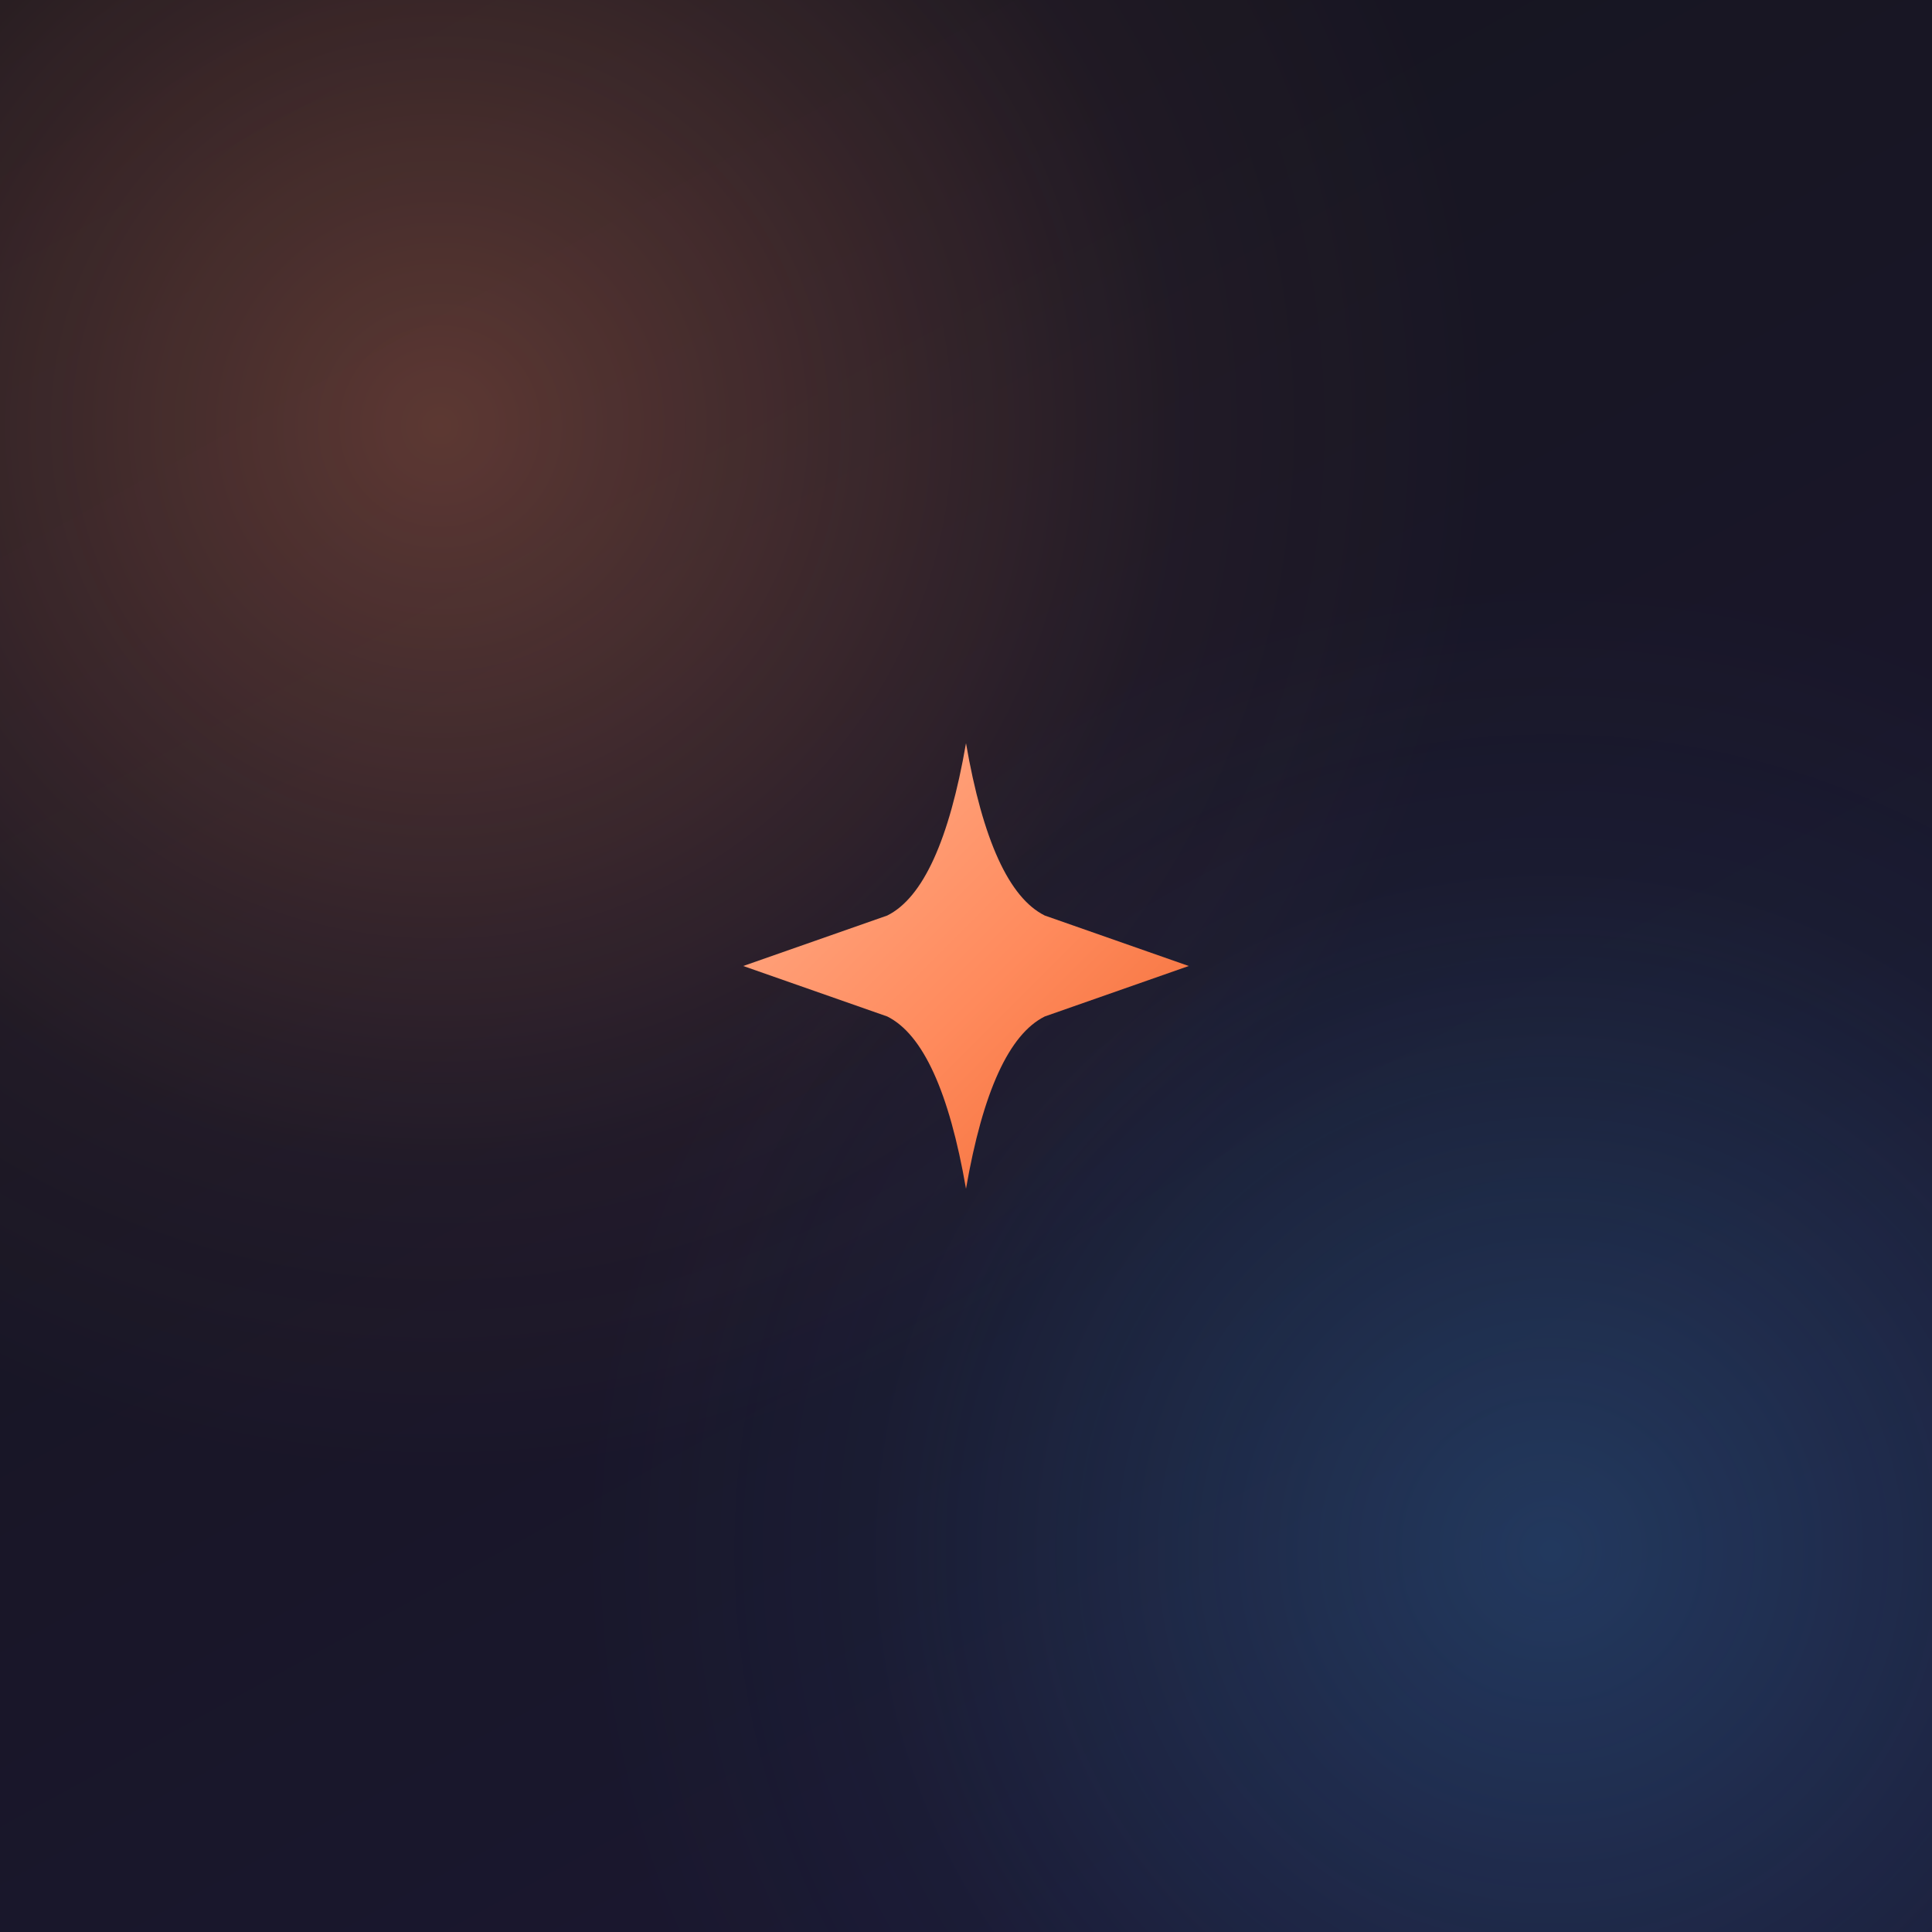
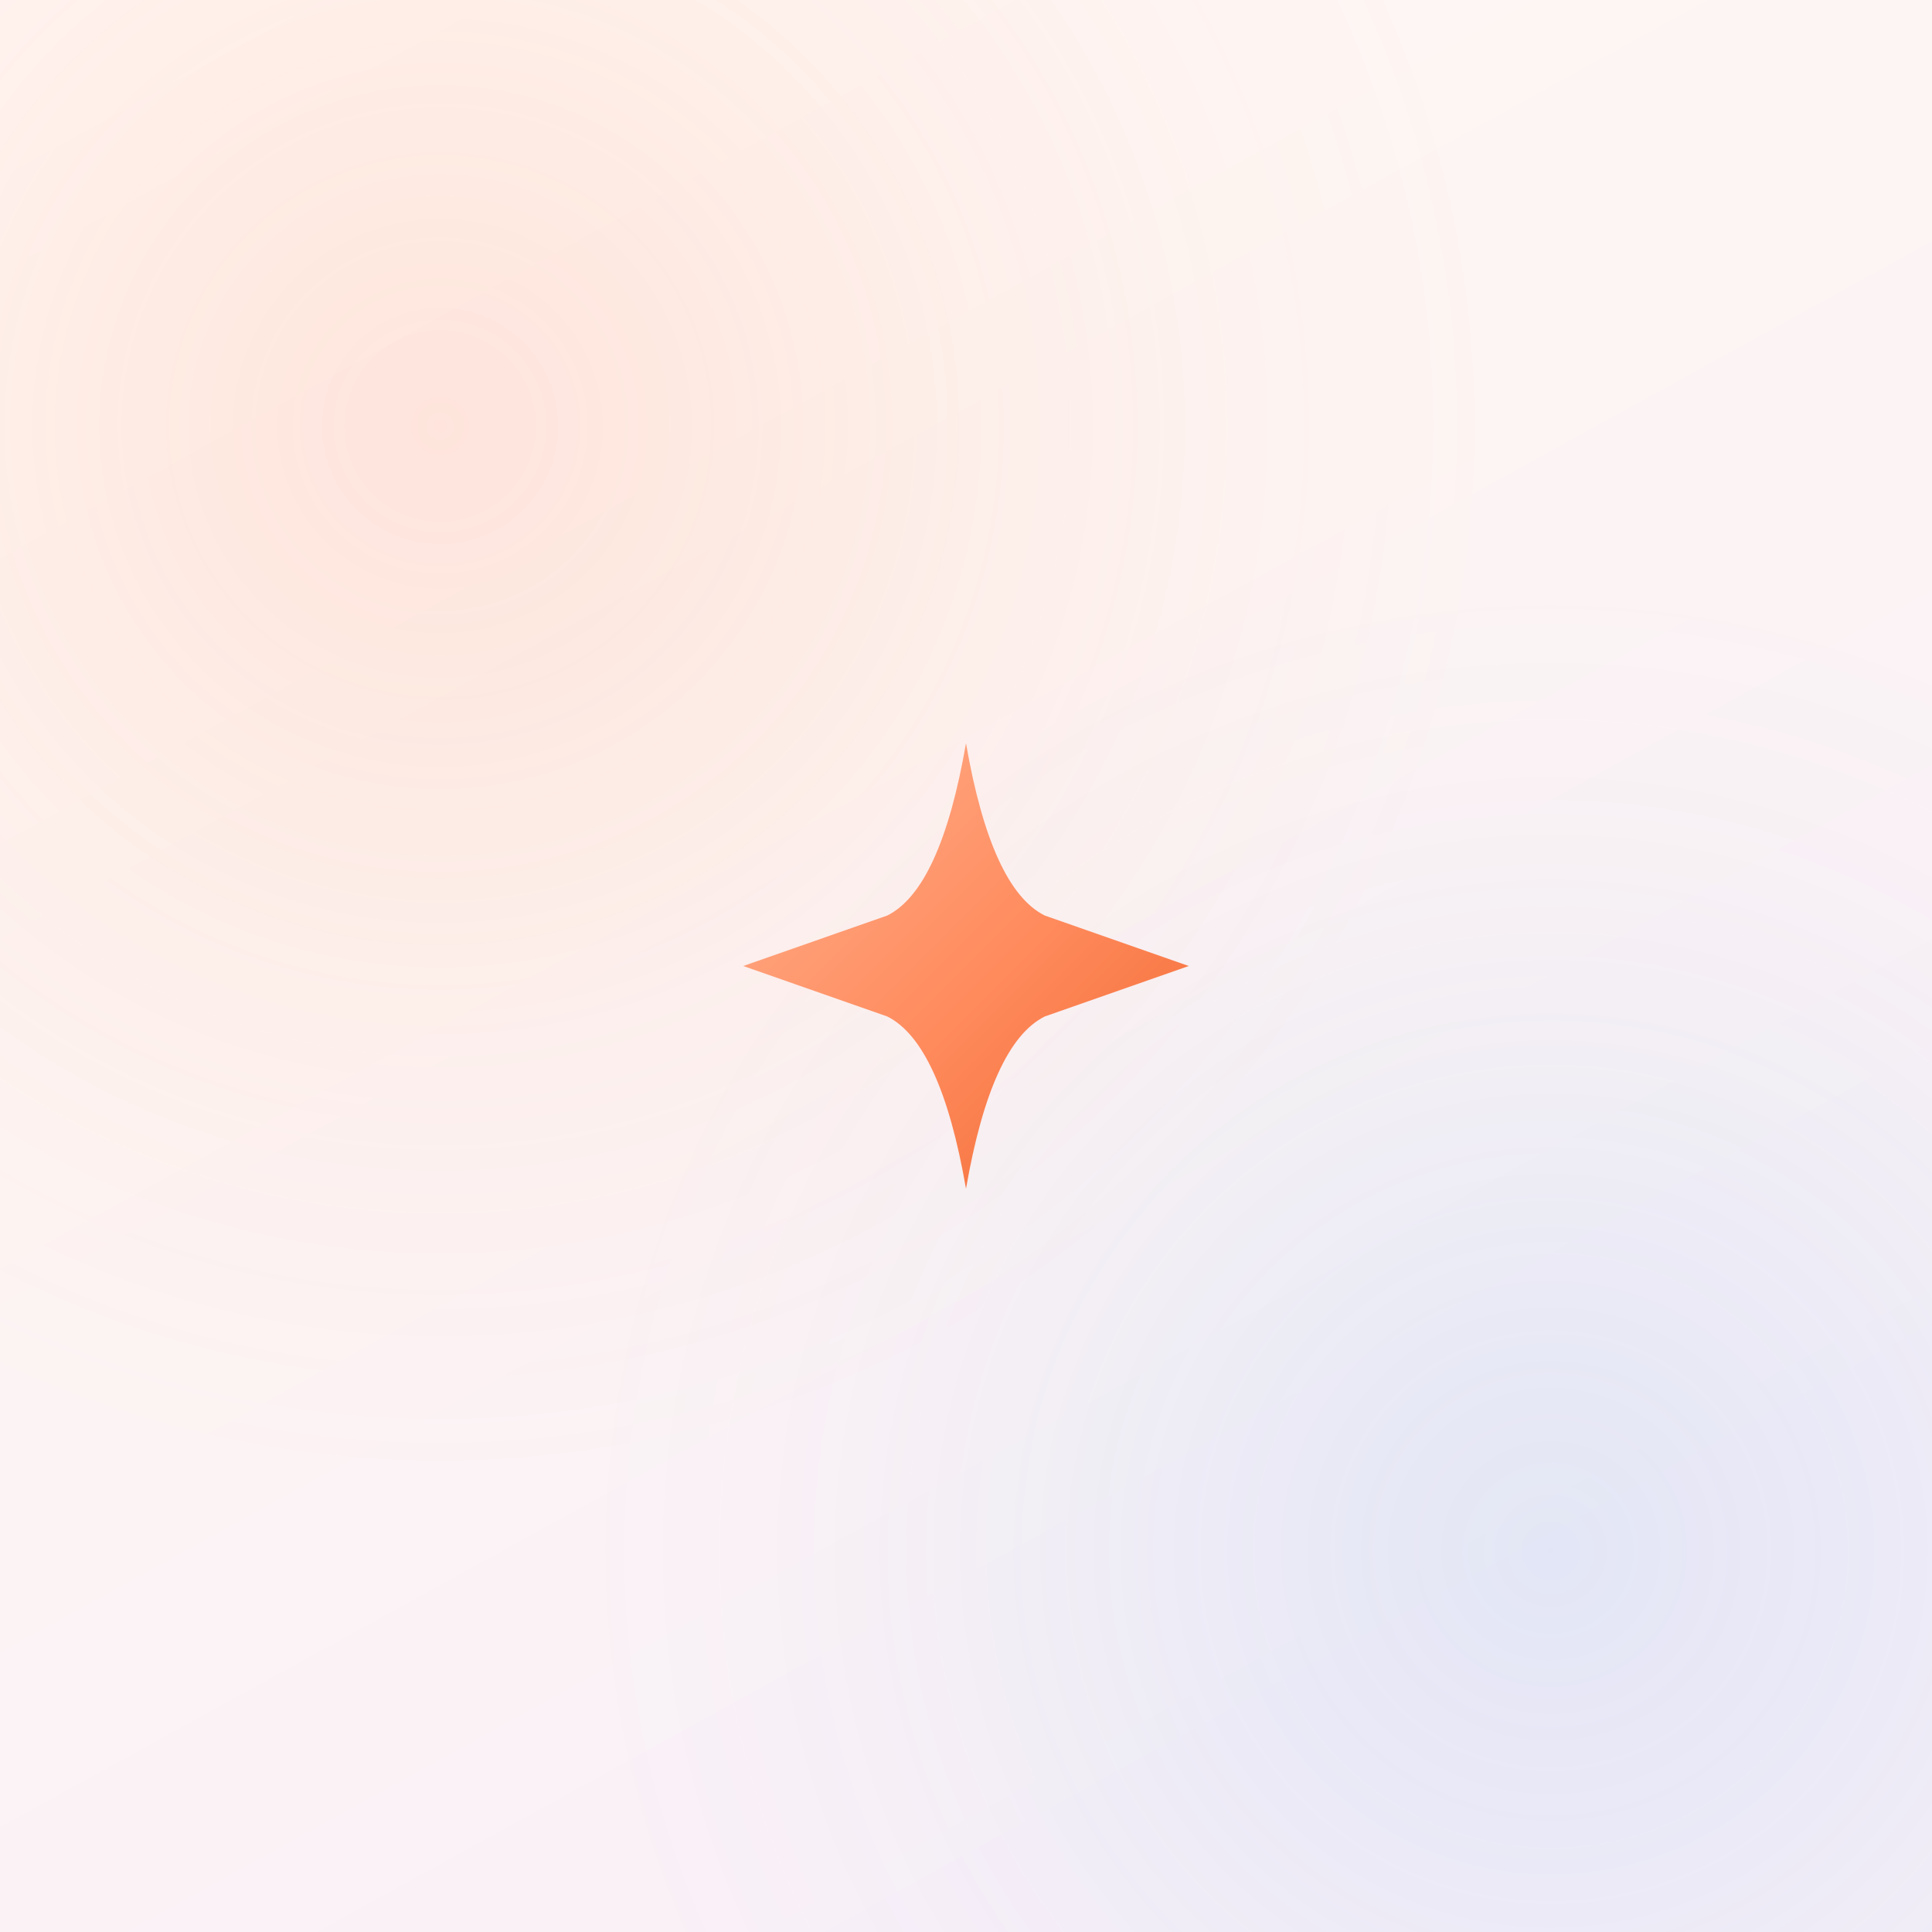
<svg xmlns="http://www.w3.org/2000/svg" width="2732" height="2732" viewBox="0 0 2732 2732">
  <defs>
    <linearGradient id="ground" x1="0" y1="0" x2="0.55" y2="1">
-       <stop offset="0%" stop-color="#15141d" />
-       <stop offset="45%" stop-color="#181624" />
-       <stop offset="100%" stop-color="#1a1730" />
+       <stop offset="0%" stop-color="#FFF8F5" />
+       <stop offset="45%" stop-color="#FDF5F3" />
+       <stop offset="100%" stop-color="#F9F0F8" />
    </linearGradient>
    <radialGradient id="coralGlow" cx="0.5" cy="0.5" r="0.5">
-       <stop offset="0%" stop-color="#FF8A5C" stop-opacity="0.30" />
-       <stop offset="70%" stop-color="#FF8A5C" stop-opacity="0.04" />
+       <stop offset="0%" stop-color="#FF8A5C" stop-opacity="0.16" />
+       <stop offset="70%" stop-color="#FF8A5C" stop-opacity="0.03" />
      <stop offset="100%" stop-color="#FF8A5C" stop-opacity="0" />
    </radialGradient>
    <radialGradient id="skyGlow" cx="0.5" cy="0.5" r="0.5">
-       <stop offset="0%" stop-color="#3B9AE5" stop-opacity="0.26" />
-       <stop offset="70%" stop-color="#3B9AE5" stop-opacity="0.04" />
+       <stop offset="0%" stop-color="#3B9AE5" stop-opacity="0.12" />
+       <stop offset="70%" stop-color="#3B9AE5" stop-opacity="0.02" />
      <stop offset="100%" stop-color="#3B9AE5" stop-opacity="0" />
    </radialGradient>
    <linearGradient id="sparkMain" x1="0" y1="0" x2="1" y2="1">
      <stop offset="0%" stop-color="#FFB08E" />
      <stop offset="55%" stop-color="#FF8A5C" />
      <stop offset="100%" stop-color="#F06830" />
    </linearGradient>
  </defs>
  <rect width="2732" height="2732" fill="url(#ground)" />
  <circle cx="620" cy="600" r="1500" fill="url(#coralGlow)" />
  <circle cx="2200" cy="2200" r="1400" fill="url(#skyGlow)" />
  <g transform="translate(1366 1366) scale(1.05)">
    <path d="M 0 -300 Q 34 -104 106 -68 L 300 0 L 106 68 Q 34 104 0 300              Q -34 104 -106 68 L -300 0 L -106 -68 Q -34 -104 0 -300 Z" fill="url(#sparkMain)" />
  </g>
</svg>
